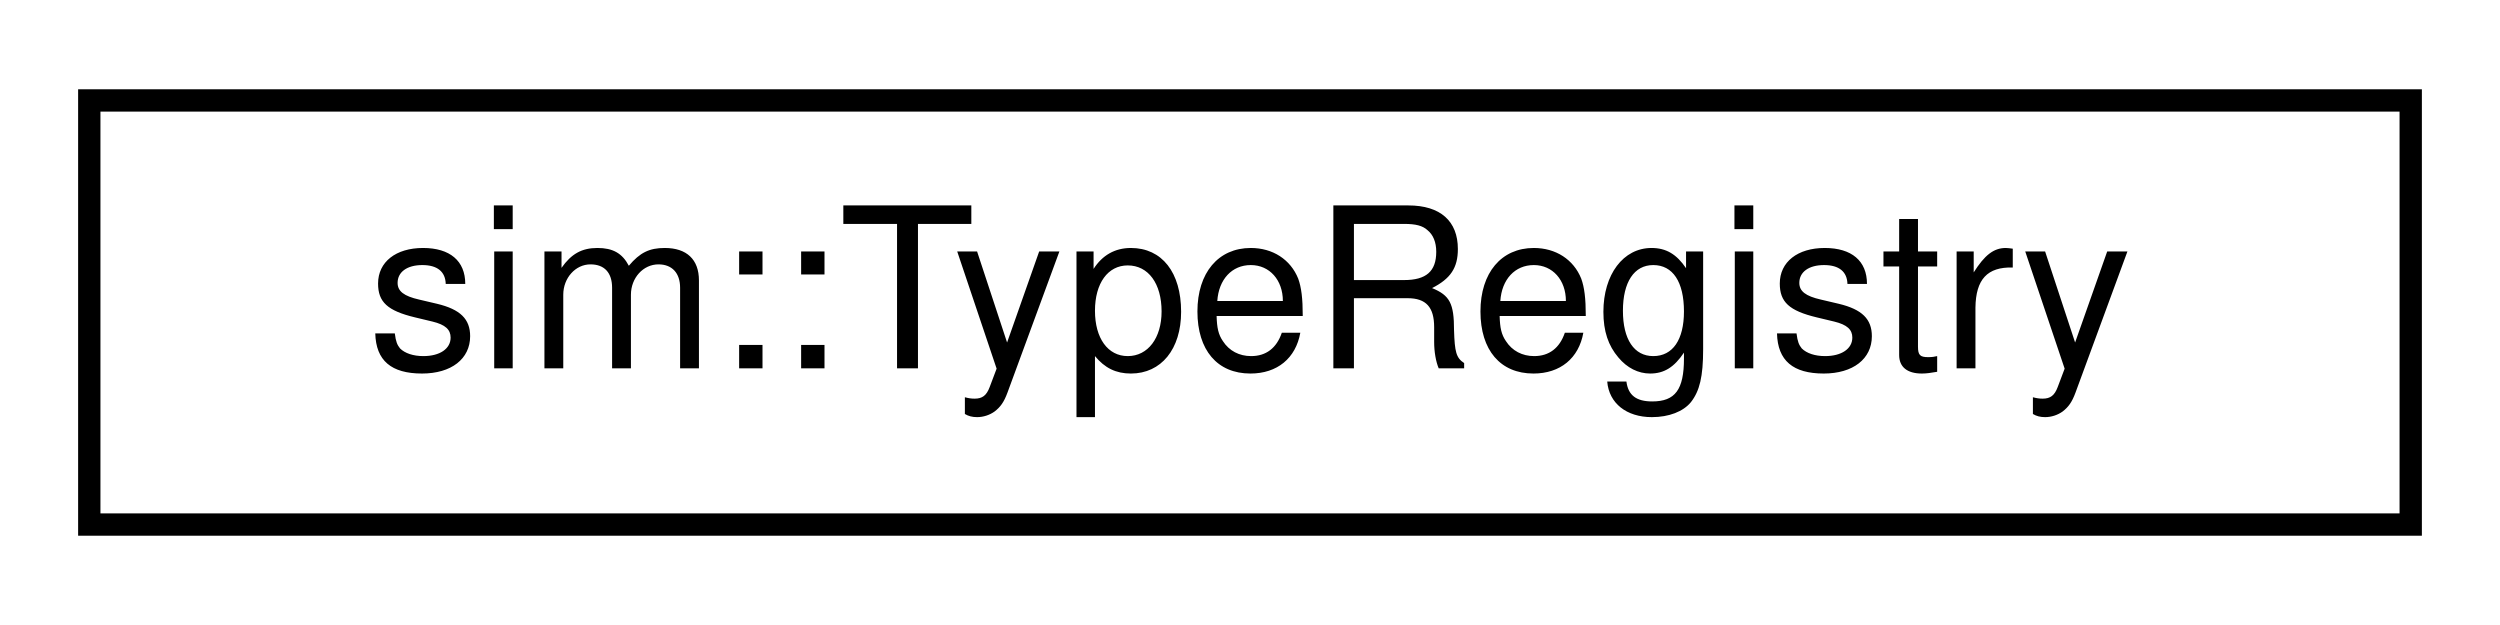
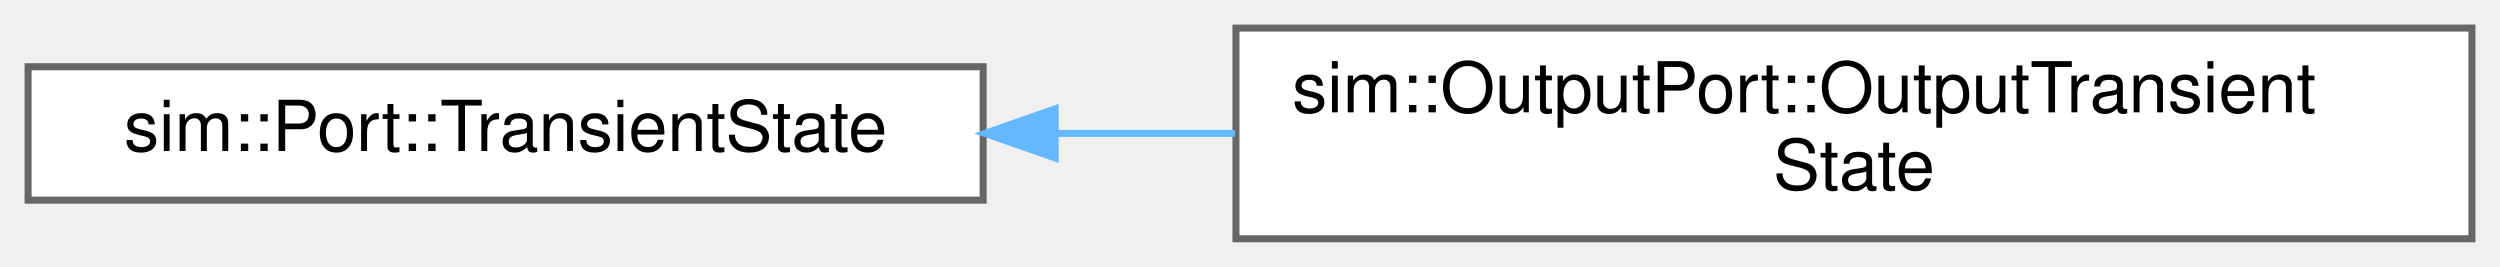
- <svg xmlns="http://www.w3.org/2000/svg" xmlns:xlink="http://www.w3.org/1999/xlink" width="112pt" height="28pt" viewBox="0.00 0.00 112.00 28.00">
-   <g id="graph0" class="graph" transform="scale(1 1) rotate(0) translate(4 24)">
-     <polygon fill="#ffffff" stroke="transparent" points="-4,4 -4,-24 108,-24 108,4 -4,4" />
-     <g id="node1" class="node">
-       <g id="a_node1">
-         <a xlink:href="classsim_1_1TypeRegistry.html" target="_top" xlink:title="sim::TypeRegistry">
-           <polygon fill="#ffffff" stroke="#000000" points="0,-.5 0,-19.5 104,-19.5 104,-.5 0,-.5" />
-           <text text-anchor="middle" x="52" y="-7.5" font-family="Helvetica,sans-Serif" font-size="10.00" fill="#000000">sim::TypeRegistry</text>
+ <svg xmlns="http://www.w3.org/2000/svg" xmlns:xlink="http://www.w3.org/1999/xlink" width="356pt" height="38pt" viewBox="0.00 0.00 356.00 38.00">
+   <g id="graph0" class="graph" transform="scale(1 1) rotate(0) translate(4 34)">
+     <g id="Node000000" class="node">
+       <g id="a_Node000000">
+         <a xlink:href="structsim_1_1Port_1_1TransientState.html" target="_top" xlink:title="端口的临时状态结构">
+           <polygon fill="white" stroke="#666666" points="136,-24.5 0,-24.5 0,-5.5 136,-5.5 136,-24.5" />
+           <text text-anchor="middle" x="68" y="-12.5" font-family="Helvetica,sans-Serif" font-size="10.00">sim::Port::TransientState</text>
+         </a>
+       </g>
+     </g>
+     <g id="Node000001" class="node">
+       <g id="a_Node000001">
+         <a xlink:href="structsim_1_1OutputPort_1_1OutputTransientState.html" target="_top" xlink:title="输出端口的临时状态结构">
+           <polygon fill="white" stroke="#666666" points="348,-30 172,-30 172,0 348,0 348,-30" />
+           <text text-anchor="start" x="180" y="-18" font-family="Helvetica,sans-Serif" font-size="10.00">sim::OutputPort::OutputTransient</text>
+           <text text-anchor="middle" x="260" y="-7" font-family="Helvetica,sans-Serif" font-size="10.00">State</text>
+         </a>
+       </g>
+     </g>
+     <g id="edge8_Node000000_Node000001" class="edge">
+       <g id="a_edge8_Node000000_Node000001">
+         <a xlink:title=" ">
+           <path fill="none" stroke="#63b8ff" d="M146.38,-15C154.78,-15 163.37,-15 171.87,-15" />
+           <polygon fill="#63b8ff" stroke="#63b8ff" points="146.25,-11.5 136.25,-15 146.25,-18.5 146.25,-11.5" />
        </a>
      </g>
    </g>
  </g>
</svg>
